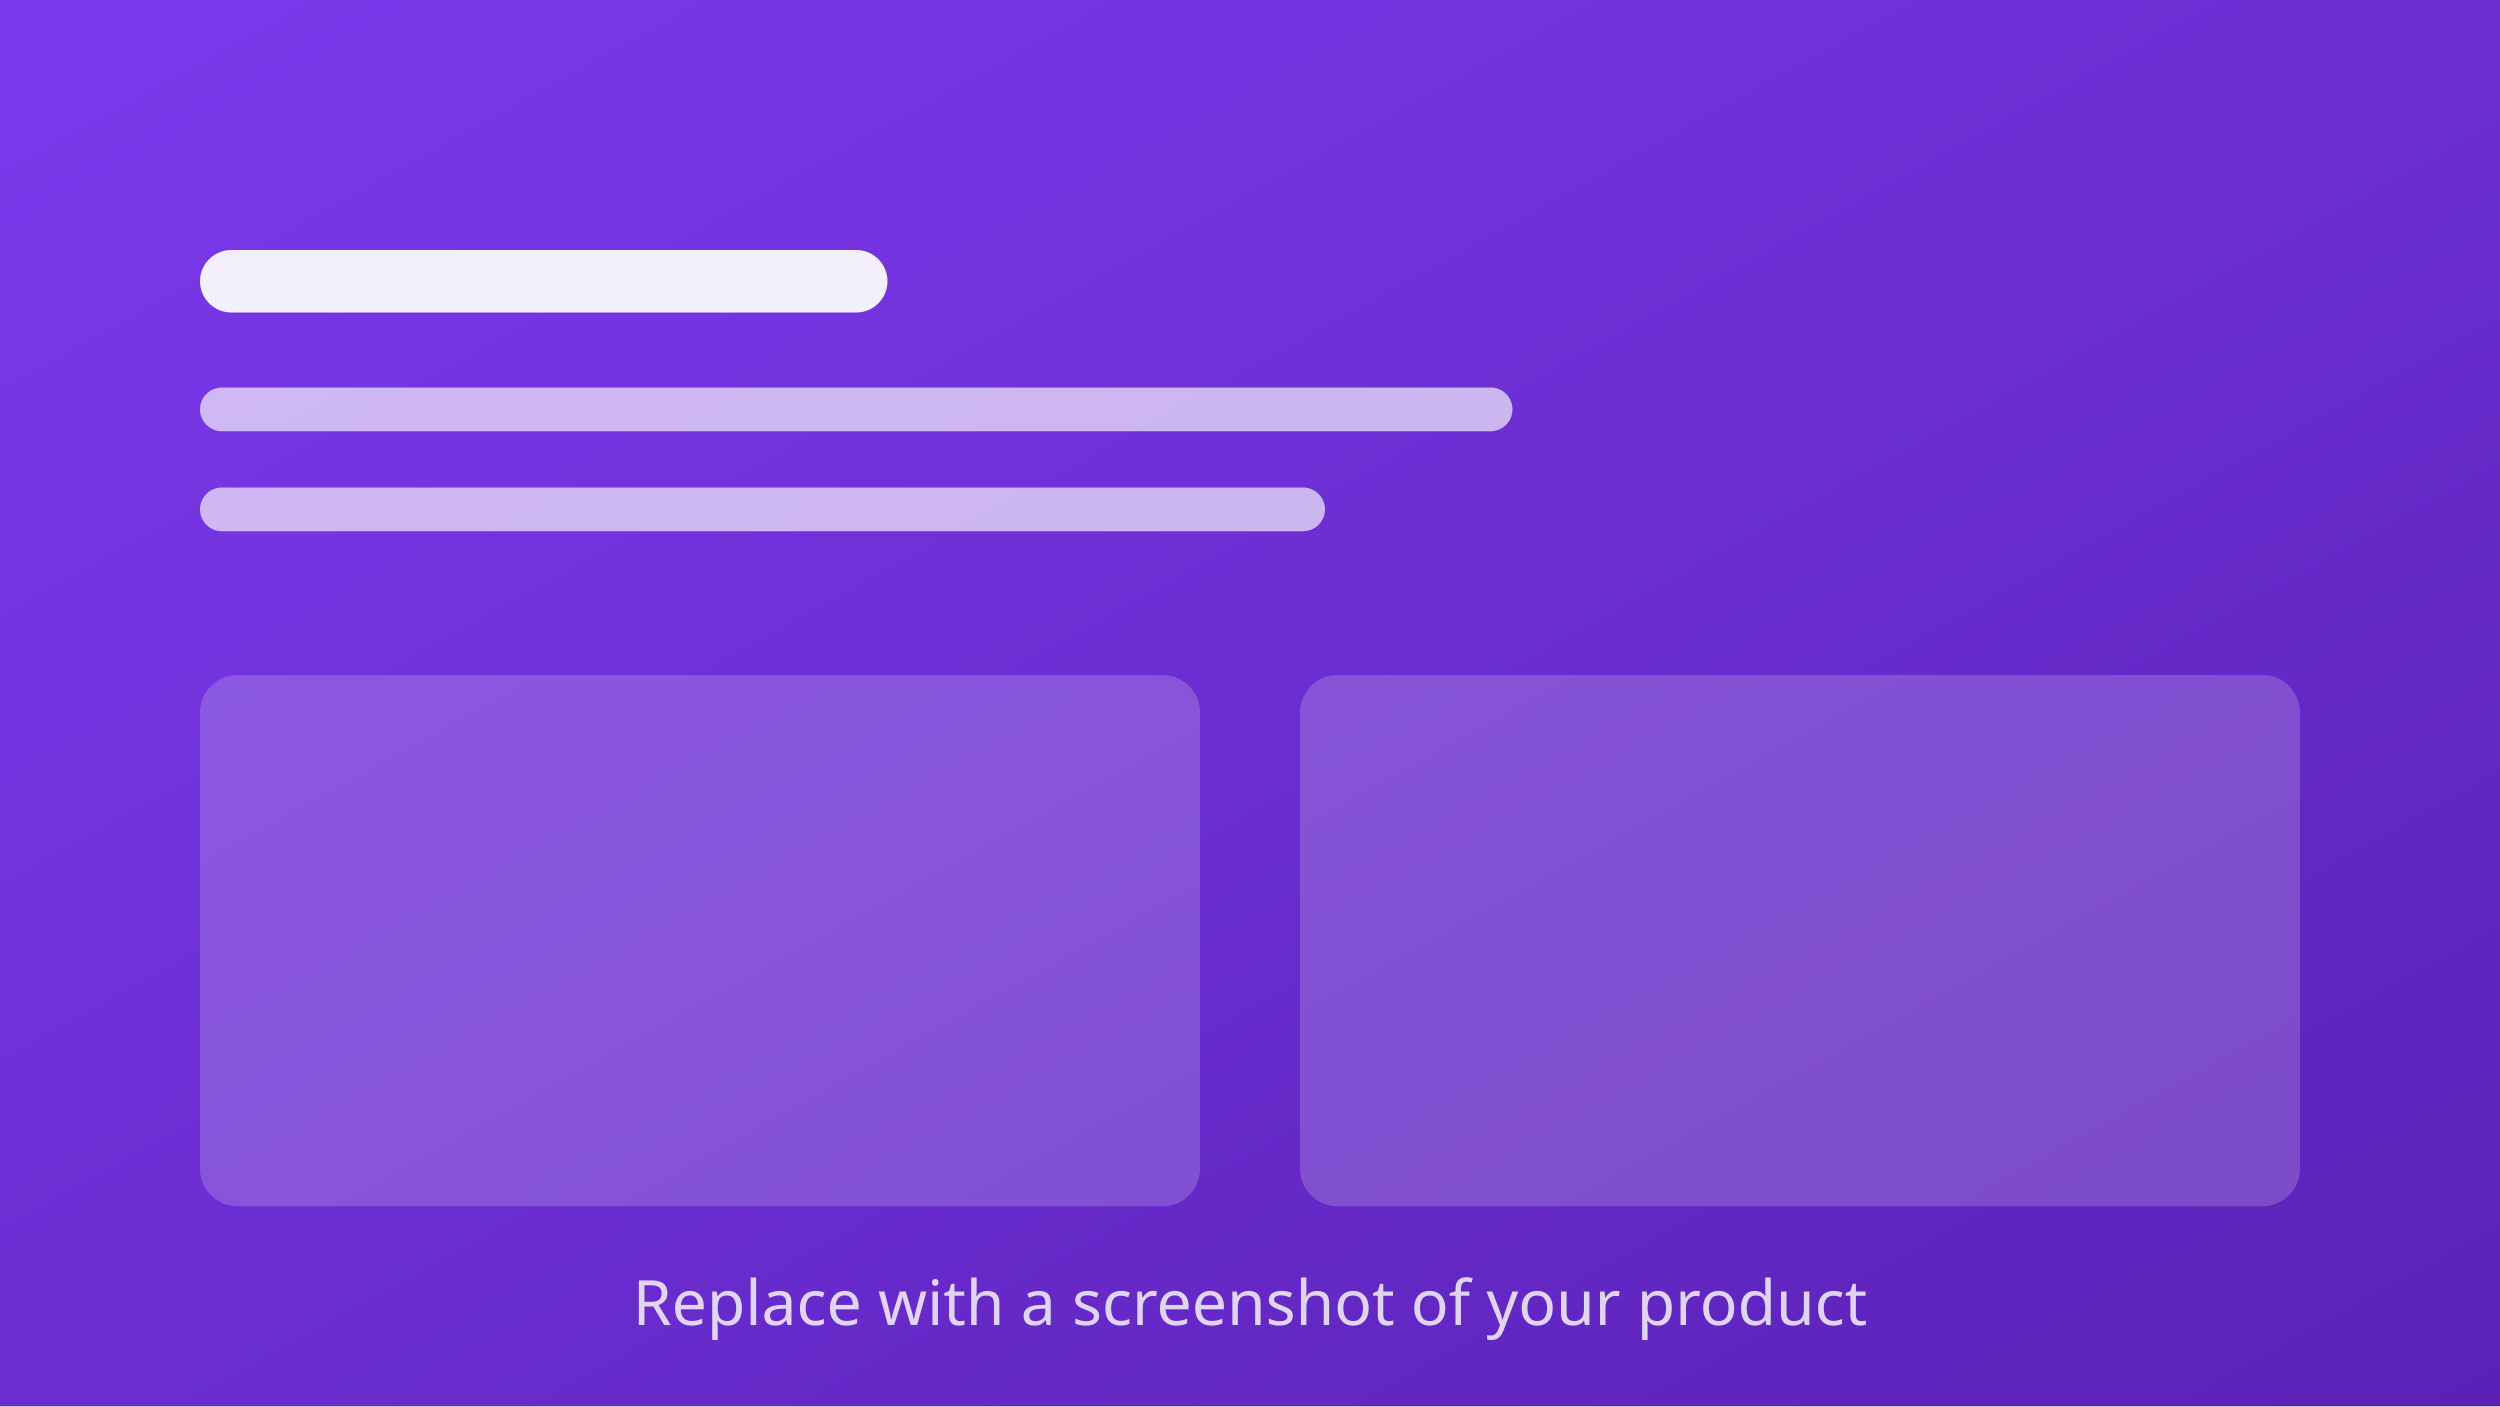
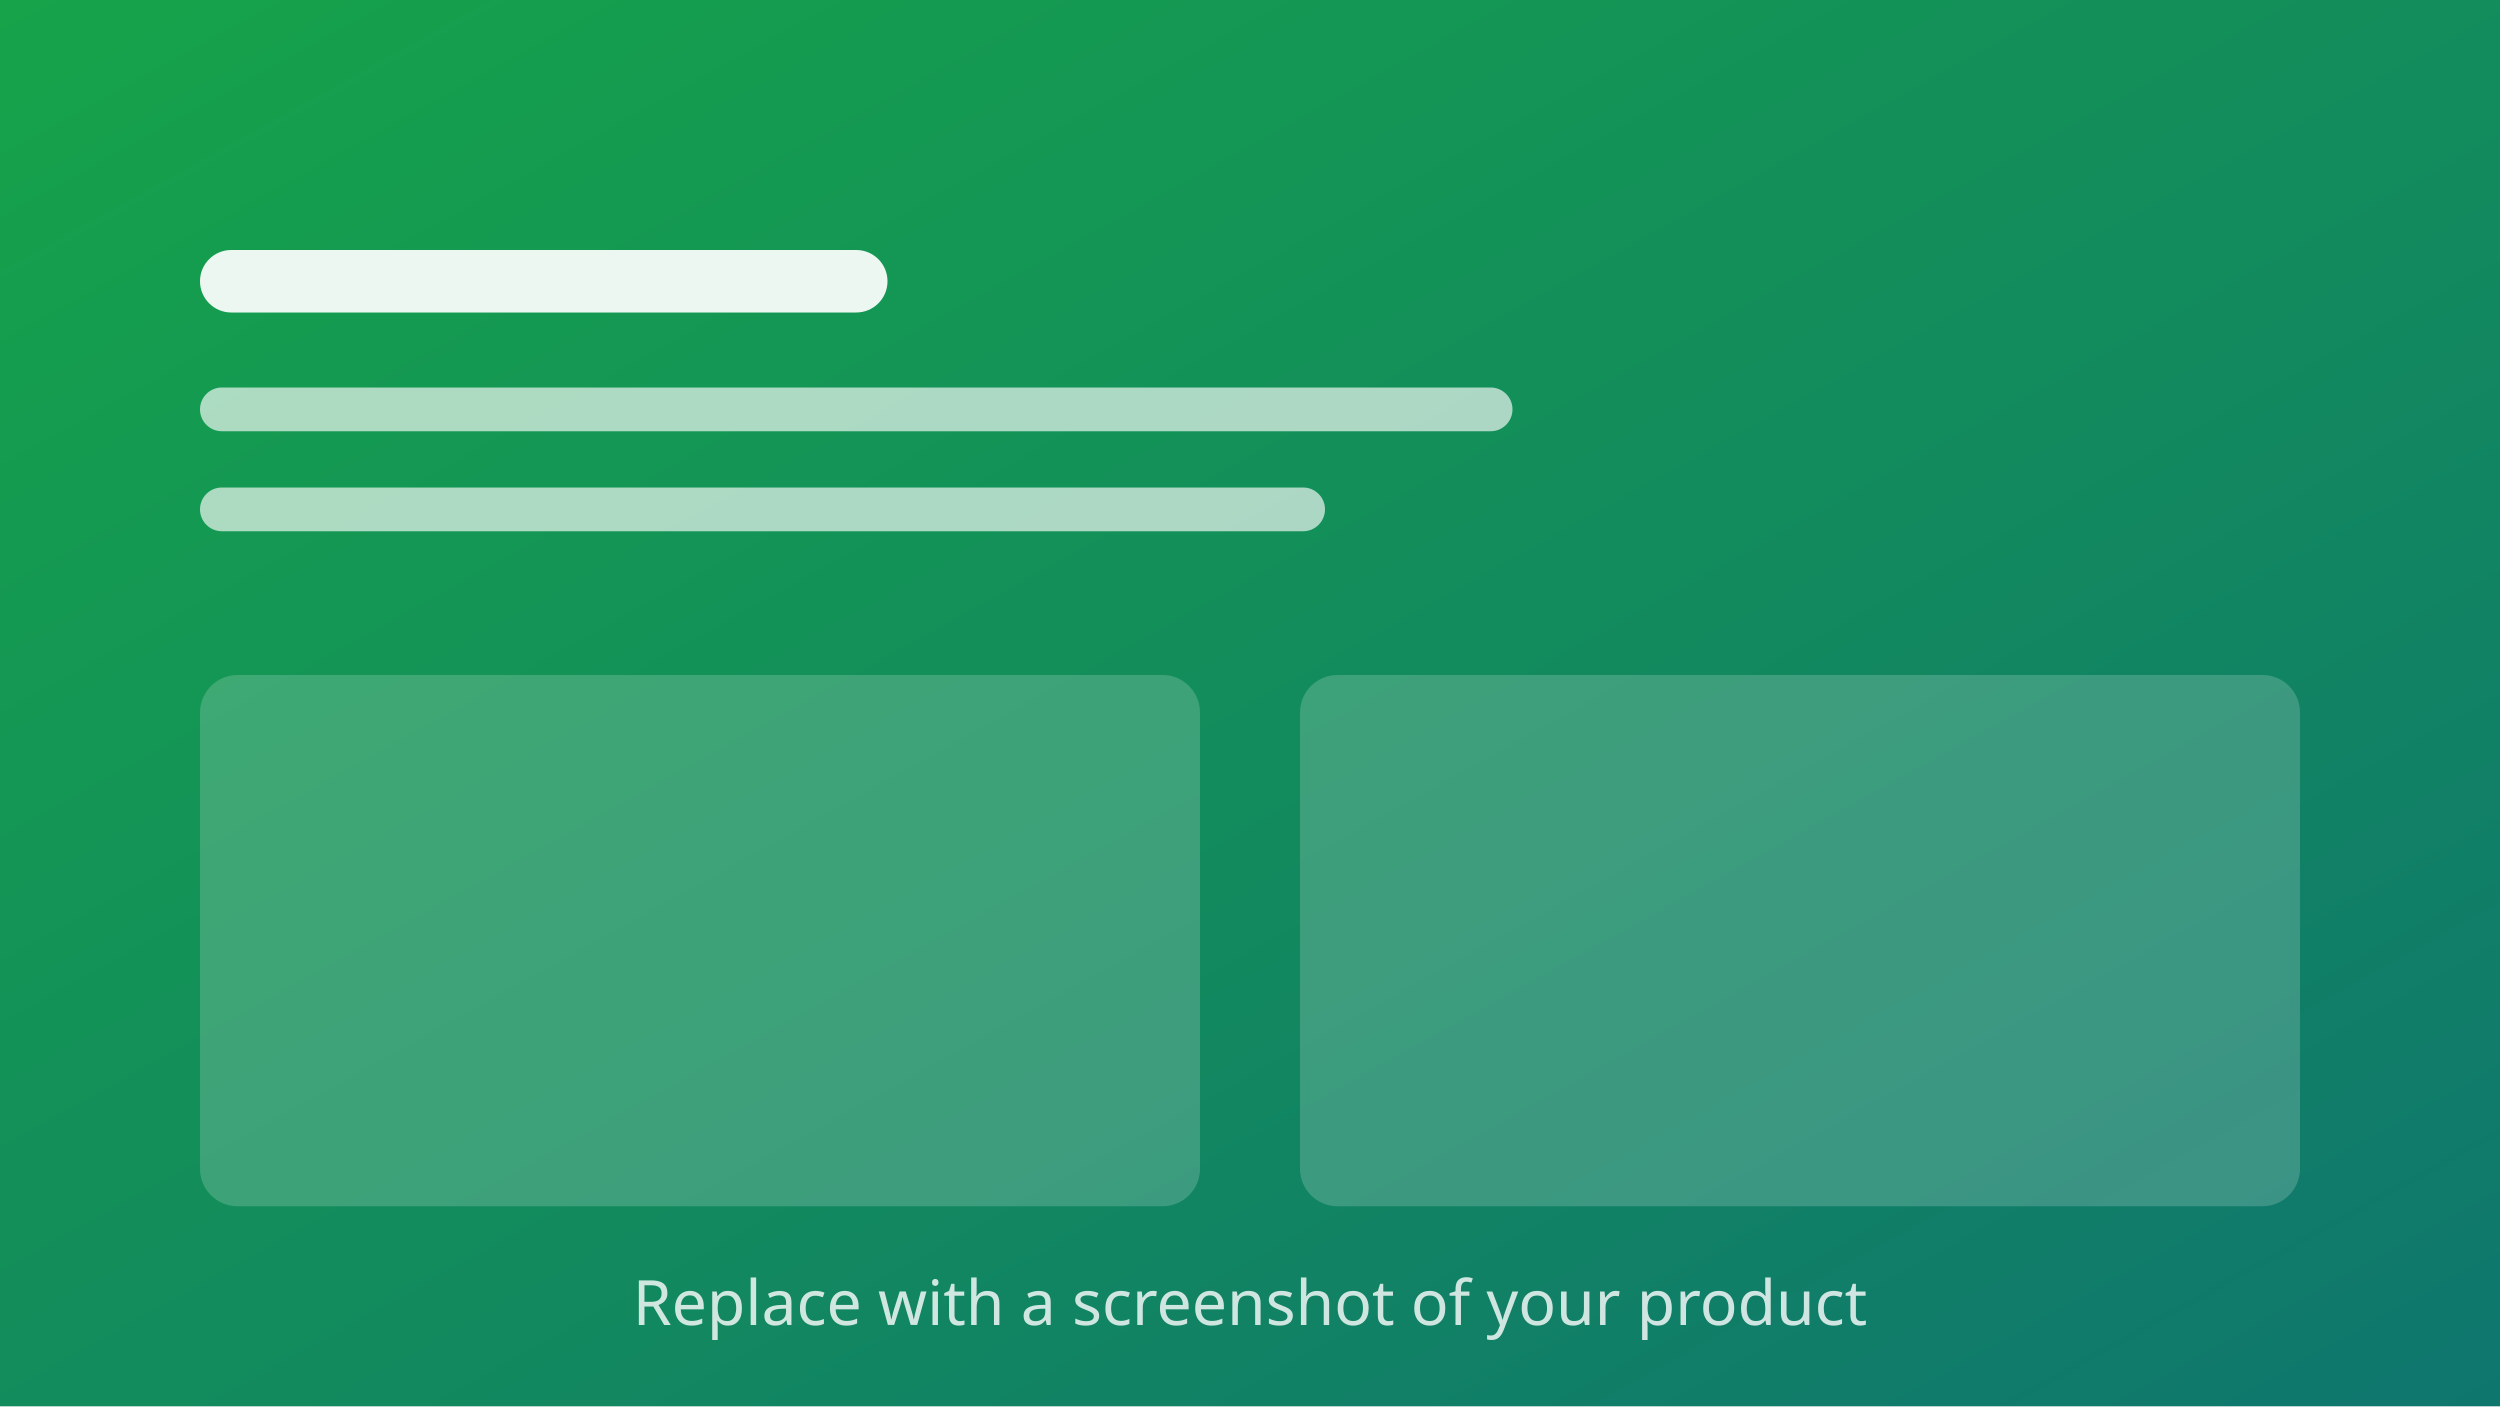
<svg xmlns="http://www.w3.org/2000/svg" viewBox="0 0 800 450" width="800" height="450" role="img" aria-label="Placeholder preview image">
  <defs>
    <linearGradient id="bg" x1="0" y1="0" x2="1" y2="1">
-       <stop offset="0" stop-color="#7C3AED" />
-       <stop offset="1" stop-color="#5B21B6" />
+       <stop offset="0" stop-color="#16a34a" />
+       <stop offset="1" stop-color="#0f766e" />
    </linearGradient>
  </defs>
  <rect width="800" height="450" fill="url(#bg)" />
  <g fill="#ffffff" opacity="0.92">
    <rect x="64" y="80" width="220" height="20" rx="10" />
    <rect x="64" y="124" width="420" height="14" rx="7" opacity="0.7" />
    <rect x="64" y="156" width="360" height="14" rx="7" opacity="0.7" />
  </g>
  <g fill="#ffffff" opacity="0.18">
    <rect x="64" y="216" width="320" height="170" rx="12" />
    <rect x="416" y="216" width="320" height="170" rx="12" />
  </g>
  <text x="400" y="424" text-anchor="middle" font-family="system-ui, sans-serif" font-size="20" fill="#ffffff" opacity="0.8">
    Replace with a screenshot of your product
  </text>
</svg>
